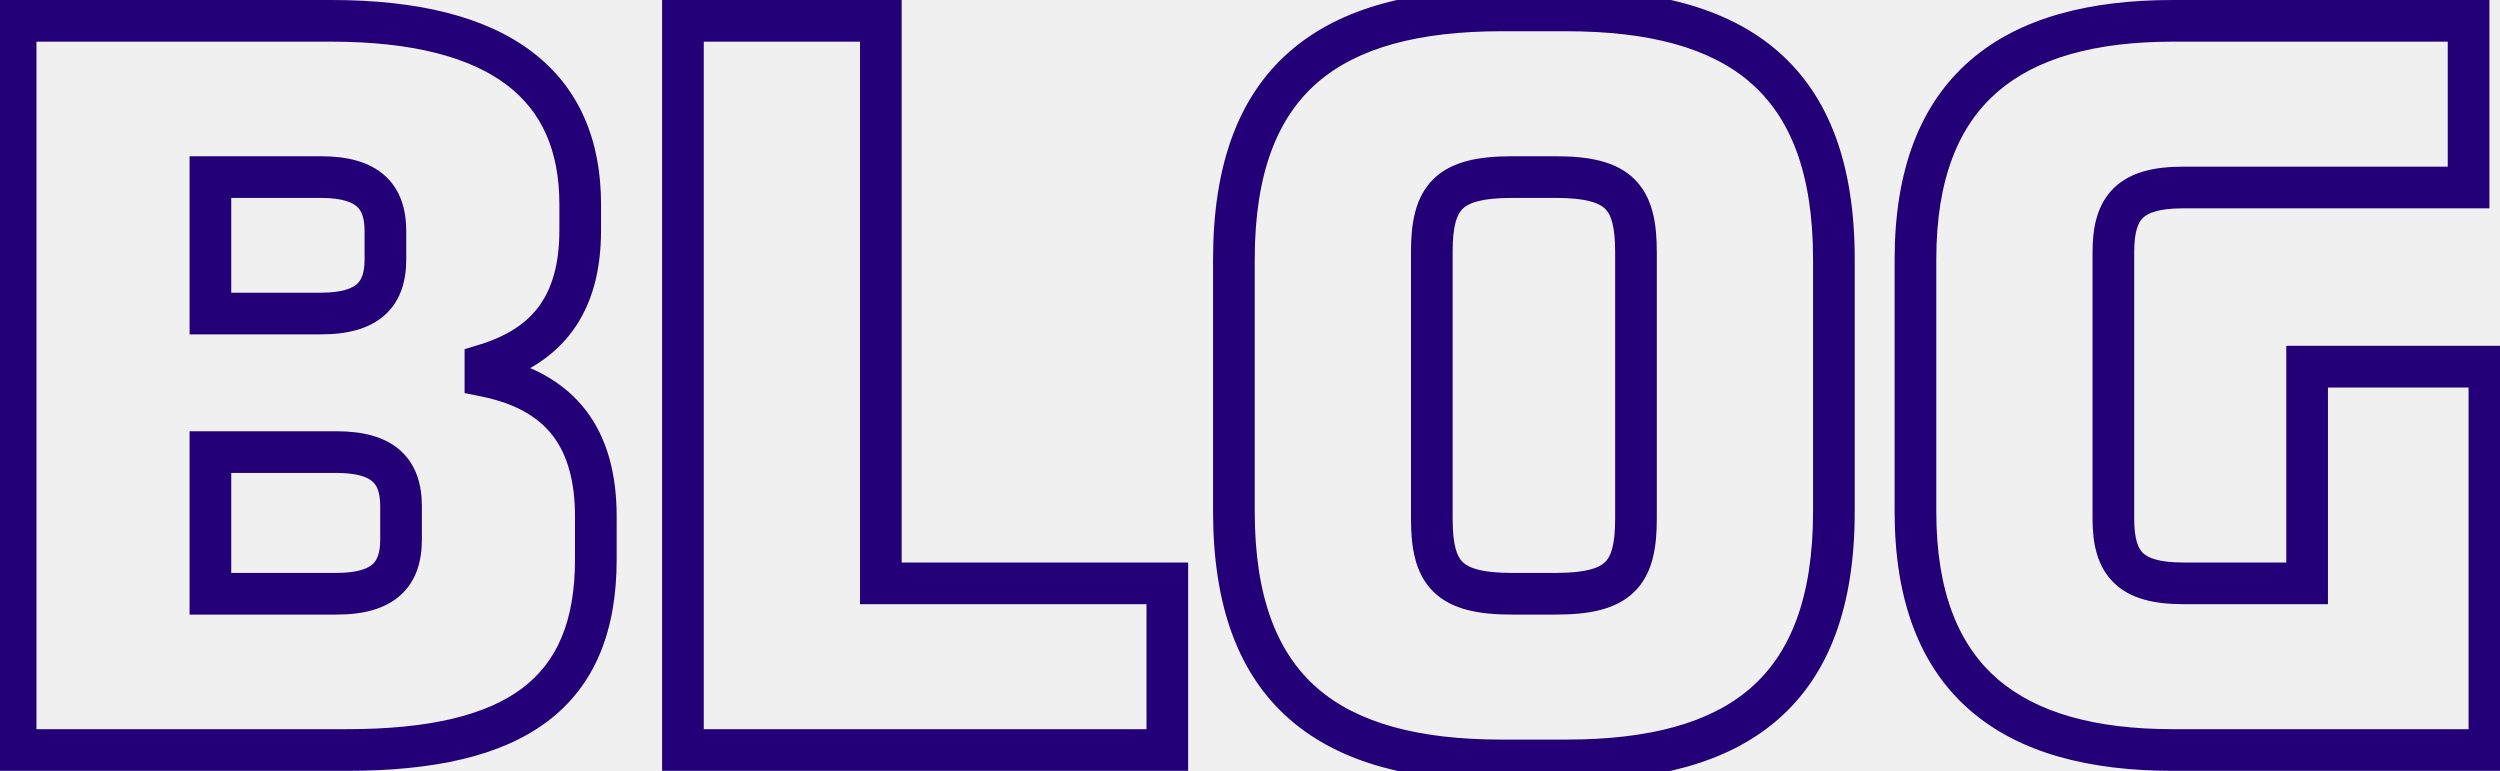
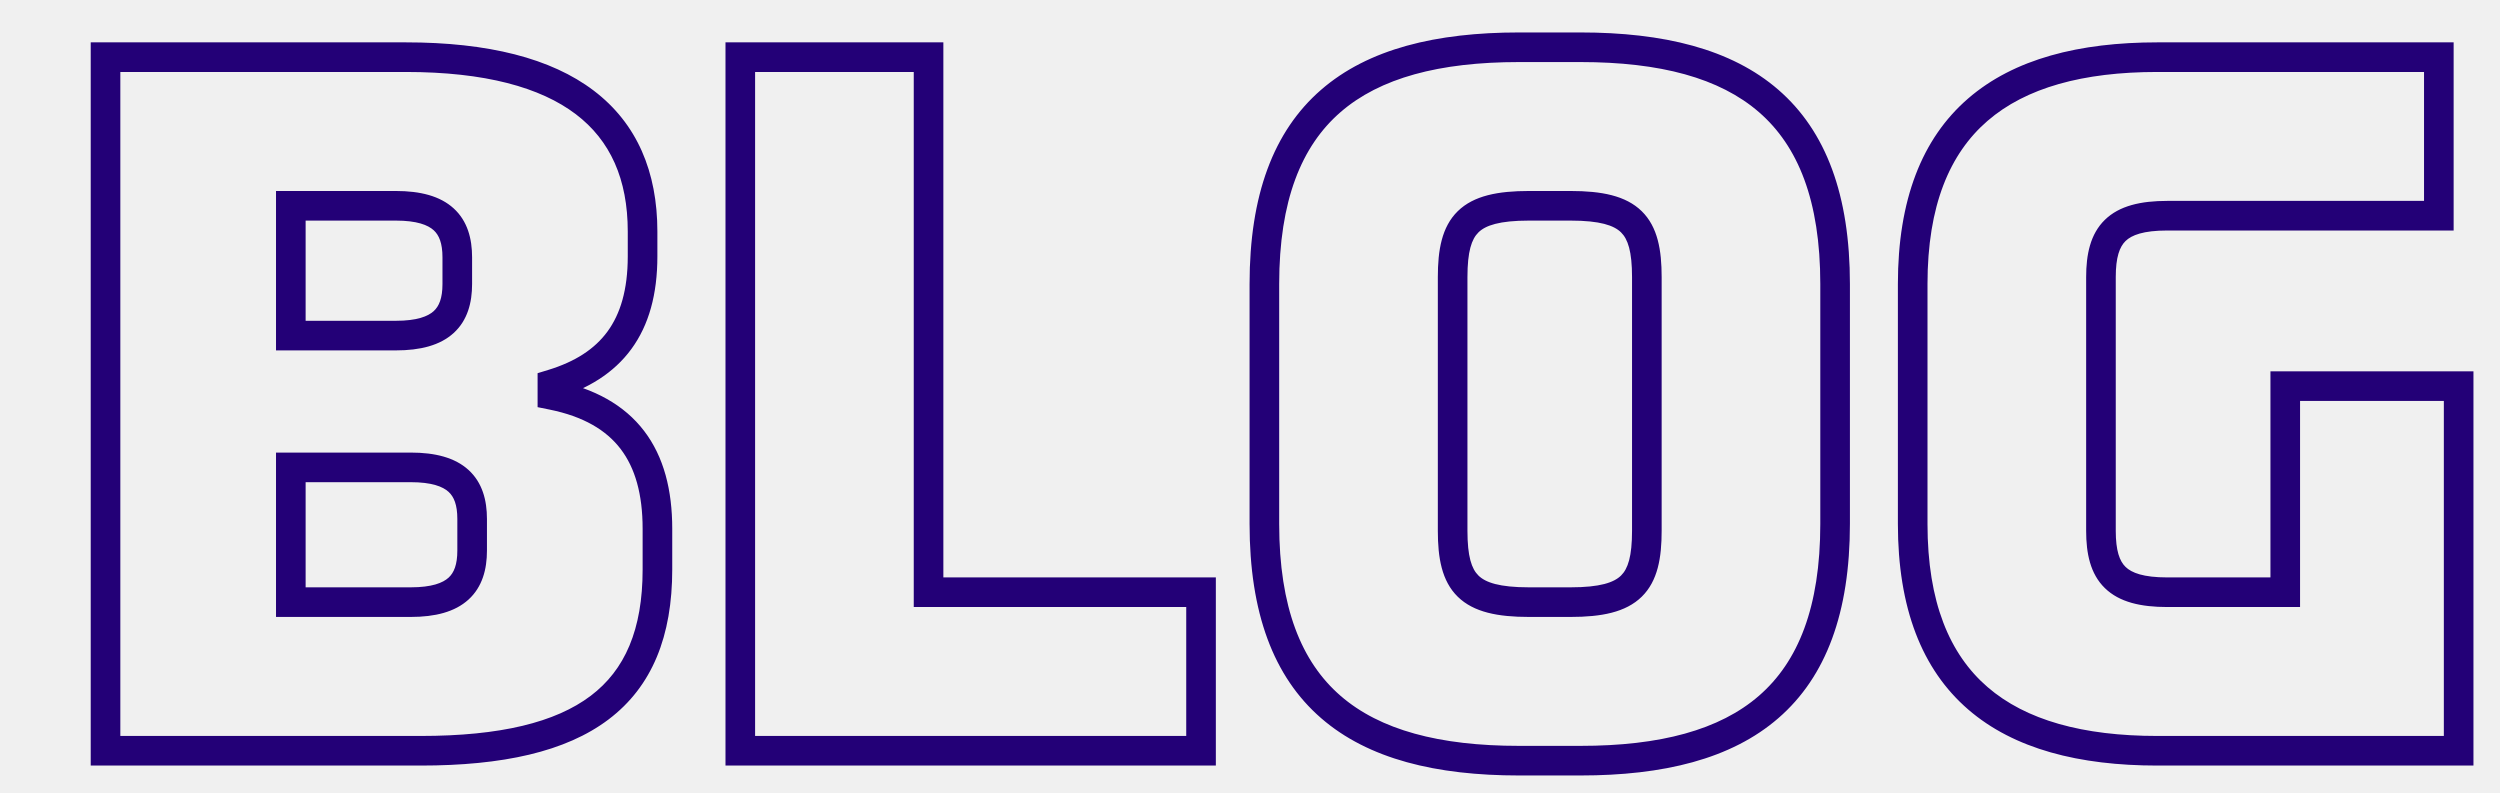
- <svg xmlns="http://www.w3.org/2000/svg" width="120" height="37" viewBox="0 0 120 37" fill="none">
-   <path d="M23.3 18.05H22.3V18.868L23.101 19.03L23.3 18.05ZM23.3 17.5L23.008 16.544L22.3 16.76V17.5H23.3ZM0.75 1V-2.38419e-06H-0.25V1H0.75ZM0.75 36H-0.25V37H0.75V36ZM10.1 8.5V7.5H9.1V8.5H10.1ZM10.1 15.05H9.1V16.05H10.1V15.05ZM10.1 21.7V20.7H9.1V21.7H10.1ZM10.1 28.5H9.1V29.5H10.1V28.5ZM16.65 37C20.8 37 24.055 36.307 26.284 34.623C28.576 32.891 29.6 30.258 29.6 26.85H27.6C27.6 29.842 26.724 31.784 25.078 33.027C23.37 34.318 20.65 35 16.65 35V37ZM29.6 26.85V24.8H27.6V26.85H29.6ZM29.6 24.8C29.6 22.814 29.171 21.074 28.133 19.712C27.087 18.34 25.519 17.48 23.499 17.07L23.101 19.03C24.781 19.37 25.863 20.035 26.542 20.925C27.229 21.826 27.6 23.086 27.6 24.8H29.6ZM24.3 18.05V17.5H22.3V18.05H24.3ZM23.592 18.456C25.212 17.962 26.558 17.148 27.488 15.878C28.416 14.61 28.85 12.997 28.85 11.05H26.85C26.85 12.703 26.484 13.865 25.874 14.697C25.267 15.527 24.338 16.138 23.008 16.544L23.592 18.456ZM28.85 11.05V9.8H26.85V11.05H28.85ZM28.85 9.8C28.85 6.729 27.803 4.205 25.536 2.485C23.319 0.803 20.077 -2.38419e-06 15.9 -2.38419e-06V2C19.873 2 22.606 2.772 24.327 4.078C25.997 5.345 26.85 7.221 26.85 9.8H28.85ZM15.9 -2.38419e-06H0.75V2H15.9V-2.38419e-06ZM-0.25 1V36H1.75V1H-0.25ZM0.75 37H16.65V35H0.75V37ZM10.1 9.5H15.4V7.5H10.1V9.5ZM15.4 9.5C16.442 9.5 16.919 9.72 17.139 9.921C17.337 10.101 17.5 10.423 17.5 11.1H19.5C19.5 10.127 19.263 9.149 18.486 8.442C17.731 7.755 16.658 7.5 15.4 7.5V9.5ZM17.5 11.1V12.45H19.5V11.1H17.5ZM17.5 12.45C17.5 13.127 17.337 13.449 17.139 13.629C16.919 13.83 16.442 14.05 15.4 14.05V16.05C16.658 16.05 17.731 15.795 18.486 15.108C19.263 14.401 19.5 13.423 19.5 12.45H17.5ZM15.4 14.05H10.1V16.05H15.4V14.05ZM11.1 15.05V8.5H9.1V15.05H11.1ZM10.1 22.7H16.15V20.7H10.1V22.7ZM16.15 22.7C17.192 22.7 17.669 22.92 17.889 23.121C18.087 23.301 18.25 23.623 18.25 24.3H20.25C20.25 23.327 20.013 22.349 19.236 21.642C18.481 20.955 17.408 20.7 16.15 20.7V22.7ZM18.25 24.3V25.9H20.25V24.3H18.25ZM18.25 25.9C18.25 26.577 18.087 26.899 17.889 27.079C17.669 27.28 17.192 27.5 16.15 27.5V29.5C17.408 29.5 18.481 29.245 19.236 28.558C20.013 27.851 20.25 26.873 20.25 25.9H18.25ZM16.15 27.5H10.1V29.5H16.15V27.5ZM11.1 28.5V21.7H9.1V28.5H11.1ZM56.031 36V37H57.031V36H56.031ZM56.031 28H57.031V27H56.031V28ZM42.281 28H41.281V29H42.281V28ZM42.281 1H43.281V-2.38419e-06H42.281V1ZM32.781 1V-2.38419e-06H31.781V1H32.781ZM32.781 36H31.781V37H32.781V36ZM57.031 36V28H55.031V36H57.031ZM56.031 27H42.281V29H56.031V27ZM43.281 28V1H41.281V28H43.281ZM42.281 -2.38419e-06H32.781V2H42.281V-2.38419e-06ZM31.781 1V36H33.781V1H31.781ZM32.781 37H56.031V35H32.781V37ZM75.177 37.5C79.38 37.5 82.881 36.672 85.333 34.542C87.815 32.387 89.027 29.072 89.027 24.55H87.027C87.027 28.728 85.915 31.388 84.022 33.032C82.099 34.703 79.175 35.5 75.177 35.5V37.5ZM89.027 24.55V12.45H87.027V24.55H89.027ZM89.027 12.45C89.027 7.928 87.815 4.613 85.333 2.458C82.881 0.328 79.38 -0.5 75.177 -0.5V1.5C79.175 1.5 82.099 2.297 84.022 3.967C85.915 5.612 87.027 8.272 87.027 12.45H89.027ZM75.177 -0.5H72.077V1.5H75.177V-0.5ZM72.077 -0.5C67.875 -0.5 64.374 0.328 61.922 2.458C59.44 4.613 58.227 7.928 58.227 12.45H60.227C60.227 8.272 61.34 5.612 63.233 3.967C65.156 2.297 68.08 1.5 72.077 1.5V-0.5ZM58.227 12.45V24.55H60.227V12.45H58.227ZM58.227 24.55C58.227 29.072 59.44 32.387 61.922 34.542C64.374 36.672 67.875 37.5 72.077 37.5V35.5C68.08 35.5 65.156 34.703 63.233 33.032C61.34 31.388 60.227 28.728 60.227 24.55H58.227ZM72.077 37.5H75.177V35.5H72.077V37.5ZM69.727 24.9V12.1H67.727V24.9H69.727ZM69.727 12.1C69.727 10.811 69.938 10.285 70.208 10.021C70.487 9.747 71.09 9.5 72.577 9.5V7.5C71.015 7.5 69.692 7.728 68.809 8.591C67.916 9.465 67.727 10.739 67.727 12.1H69.727ZM72.577 9.5H74.677V7.5H72.577V9.5ZM74.677 9.5C76.165 9.5 76.767 9.747 77.047 10.021C77.317 10.285 77.527 10.811 77.527 12.1H79.527C79.527 10.739 79.338 9.465 78.445 8.591C77.562 7.728 76.24 7.5 74.677 7.5V9.5ZM77.527 12.1V24.9H79.527V12.1H77.527ZM77.527 24.9C77.527 26.189 77.317 26.715 77.047 26.979C76.767 27.253 76.165 27.5 74.677 27.5V29.5C76.24 29.5 77.562 29.273 78.445 28.409C79.338 27.535 79.527 26.261 79.527 24.9H77.527ZM74.677 27.5H72.577V29.5H74.677V27.5ZM72.577 27.5C71.09 27.5 70.487 27.253 70.208 26.979C69.938 26.715 69.727 26.189 69.727 24.9H67.727C67.727 26.261 67.916 27.535 68.809 28.409C69.692 29.273 71.015 29.5 72.577 29.5V27.5ZM118.492 9V10H119.492V9H118.492ZM118.492 1H119.492V-2.38419e-06H118.492V1ZM119.492 36V37H120.492V36H119.492ZM119.492 17.6H120.492V16.6H119.492V17.6ZM110.742 17.6V16.6H109.742V17.6H110.742ZM110.742 28V29H111.742V28H110.742ZM119.492 9V1H117.492V9H119.492ZM118.492 -2.38419e-06H104.292V2H118.492V-2.38419e-06ZM104.292 -2.38419e-06C100.326 -2.38419e-06 96.958 0.833 94.576 2.894C92.165 4.978 90.942 8.161 90.942 12.45H92.942C92.942 8.539 94.045 5.997 95.884 4.406C97.751 2.792 100.558 2 104.292 2V-2.38419e-06ZM90.942 12.45V24.55H92.942V12.45H90.942ZM90.942 24.55C90.942 28.839 92.165 32.022 94.576 34.106C96.958 36.167 100.326 37 104.292 37V35C100.558 35 97.751 34.208 95.884 32.594C94.045 31.003 92.942 28.461 92.942 24.55H90.942ZM104.292 37H119.492V35H104.292V37ZM120.492 36V17.6H118.492V36H120.492ZM119.492 16.6H110.742V18.6H119.492V16.6ZM109.742 17.6V28H111.742V17.6H109.742ZM110.742 27H104.792V29H110.742V27ZM104.792 27C103.597 27 103.093 26.768 102.859 26.541C102.635 26.322 102.442 25.891 102.442 24.9H100.442C100.442 26.059 100.65 27.178 101.463 27.972C102.267 28.757 103.437 29 104.792 29V27ZM102.442 24.9V12.1H100.442V24.9H102.442ZM102.442 12.1C102.442 11.109 102.635 10.678 102.859 10.459C103.093 10.232 103.597 10 104.792 10V8C103.437 8 102.267 8.243 101.463 9.028C100.65 9.821 100.442 10.941 100.442 12.1H102.442ZM104.792 10H118.492V8H104.792V10Z" fill="#230077" />
+ <svg xmlns="http://www.w3.org/2000/svg" width="656" height="208" viewBox="0 0 656 208" fill="none">
+   <g clip-path="url(#clip0_22_1172)">
+     <path d="M144.95 103.66H141.065V106.837L144.179 107.468L144.95 103.66ZM144.95 100.8L143.817 97.084L141.065 97.923V100.8H144.95ZM27.691 15V11.115H23.805V15H27.691ZM27.691 197H23.805V200.885H27.691V197ZM76.311 54V50.115H72.425V54H76.311ZM76.311 88.06H72.425V91.945H76.311V88.06ZM76.311 122.64V118.755H72.425V122.64H76.311ZM76.311 158H72.425V161.885H76.311V158ZM110.37 200.885C131.851 200.885 148.425 197.29 159.675 188.79C171.17 180.105 176.396 166.87 176.396 149.42H168.625C168.625 165.25 163.971 175.805 154.991 182.59C145.766 189.56 131.27 193.115 110.37 193.115V200.885ZM176.396 149.42V138.76H168.625V149.42H176.396ZM176.396 138.76C176.396 128.611 174.202 119.879 169.035 113.102C163.837 106.283 156.006 101.937 145.722 99.852L144.179 107.468C153.135 109.283 159.084 112.867 162.856 117.813C166.658 122.801 168.625 129.669 168.625 138.76H176.396ZM148.836 103.66V100.8H141.065V103.66H148.836ZM146.084 104.516C154.318 102.004 161.045 97.905 165.668 91.59C170.285 85.284 172.496 77.189 172.496 67.26H164.725C164.725 76.051 162.776 82.386 159.398 87C156.026 91.605 150.923 94.916 143.817 97.084L146.084 104.516ZM172.496 67.26V60.76H164.725V67.26H172.496ZM172.496 60.76C172.496 45.116 167.178 32.414 155.781 23.767C144.58 15.268 128.056 11.115 106.47 11.115V18.885C127.265 18.885 141.811 22.922 151.085 29.958C160.163 36.846 164.725 47.024 164.725 60.76H172.496ZM106.47 11.115H27.691V18.885H106.47V11.115ZM23.805 15V197H31.576V15H23.805ZM27.691 200.885H110.37V193.115H27.691V200.885ZM76.311 57.885H103.87V50.115H76.311V57.885ZM103.87 57.885C109.431 57.885 112.302 59.052 113.8 60.416C115.21 61.699 116.105 63.807 116.105 67.52H123.876C123.876 62.653 122.691 58.001 119.031 54.669C115.459 51.418 110.27 50.115 103.87 50.115V57.885ZM116.105 67.52V74.54H123.876V67.52H116.105ZM116.105 74.54C116.105 78.253 115.21 80.361 113.8 81.644C112.302 83.008 109.431 84.175 103.87 84.175V91.945C110.27 91.945 115.459 90.642 119.031 87.391C122.691 84.059 123.876 79.407 123.876 74.54H116.105ZM103.87 84.175H76.311V91.945H103.87V84.175ZM80.196 88.06V54H72.425V88.06H80.196ZM76.311 126.525H107.77V118.755H76.311V126.525ZM107.77 126.525C113.331 126.525 116.202 127.692 117.7 129.056C119.11 130.339 120.005 132.447 120.005 136.16H127.776C127.776 131.293 126.591 126.641 122.931 123.309C119.359 120.058 114.17 118.755 107.77 118.755V126.525ZM120.005 136.16V144.48H127.776V136.16H120.005ZM120.005 144.48C120.005 148.193 119.11 150.301 117.7 151.584C116.202 152.948 113.331 154.115 107.77 154.115V161.885C114.17 161.885 119.359 160.582 122.931 157.331C126.591 153.999 127.776 149.347 127.776 144.48H120.005ZM107.77 154.115H76.311V161.885H107.77V154.115ZM80.196 158V122.64H72.425V158H80.196ZM315.153 197V200.885H319.038V197H315.153ZM315.153 155.4H319.038V151.515H315.153V155.4ZM243.653 155.4H239.768V159.285H243.653V155.4ZM243.653 15H247.538V11.115H243.653V15ZM194.253 15V11.115H190.368V15H194.253ZM194.253 197H190.368V200.885H194.253V197ZM319.038 197V155.4H311.268V197H319.038ZM315.153 151.515H243.653V159.285H315.153V151.515ZM247.538 155.4V15H239.768V155.4H247.538ZM243.653 11.115H194.253V18.885H243.653V11.115ZM190.368 15V197H198.138V15H190.368ZM194.253 200.885H315.153V193.115H194.253V200.885ZM414.713 203.485C436.432 203.485 454.258 199.201 466.66 188.428C479.178 177.556 485.418 160.749 485.418 137.46H477.647C477.647 159.411 471.798 173.674 461.565 182.562C451.218 191.549 435.634 195.715 414.713 195.715V203.485ZM485.418 137.46V74.54H477.647V137.46H485.418ZM485.418 74.54C485.418 51.251 479.178 34.444 466.66 23.572C454.258 12.799 436.432 8.515 414.713 8.515V16.285C435.634 16.285 451.218 20.451 461.565 29.438C471.798 38.326 477.647 52.589 477.647 74.54H485.418ZM414.713 8.515H398.593V16.285H414.713V8.515ZM398.593 8.515C376.874 8.515 359.048 12.799 346.645 23.572C334.128 34.444 327.887 51.251 327.887 74.54H335.658C335.658 52.589 341.508 38.326 351.74 29.438C362.088 20.451 377.672 16.285 398.593 16.285V8.515ZM327.887 74.54V137.46H335.658V74.54H327.887ZM327.887 137.46C327.887 160.749 334.128 177.556 346.645 188.428C359.048 199.201 376.874 203.485 398.593 203.485V195.715C377.672 195.715 362.088 191.549 351.74 182.562C341.508 173.674 335.658 159.411 335.658 137.46H327.887ZM398.593 203.485H414.713V195.715H398.593V203.485ZM385.058 139.28V72.72H377.287V139.28H385.058ZM385.058 72.72C385.058 65.971 386.14 62.743 387.952 60.969C389.803 59.159 393.409 57.885 401.193 57.885V50.115C393.117 50.115 386.713 51.311 382.518 55.416C378.285 59.557 377.287 65.689 377.287 72.72H385.058ZM401.193 57.885H412.113V50.115H401.193V57.885ZM412.113 57.885C419.897 57.885 423.503 59.159 425.353 60.969C427.165 62.743 428.247 65.971 428.247 72.72H436.018C436.018 65.689 435.02 59.557 430.787 55.416C426.593 51.311 420.189 50.115 412.113 50.115V57.885ZM428.247 72.72V139.28H436.018V72.72H428.247ZM428.247 139.28C428.247 146.029 427.165 149.257 425.353 151.031C423.503 152.841 419.897 154.115 412.113 154.115V161.885C420.189 161.885 426.593 160.689 430.787 156.584C435.02 152.443 436.018 146.311 436.018 139.28H428.247ZM412.113 154.115H401.193V161.885H412.113V154.115ZM401.193 154.115C393.409 154.115 389.803 152.841 387.952 151.031C386.14 149.257 385.058 146.029 385.058 139.28H377.287C377.287 146.311 378.285 152.443 382.518 156.584C386.713 160.689 393.117 161.885 401.193 161.885V154.115ZM639.95 56.6V60.485H643.835V56.6H639.95ZM639.95 15H643.835V11.115H639.95V15ZM645.15 197V200.885H649.035V197H645.15ZM645.15 101.32H649.035V97.435H645.15V101.32ZM599.65 101.32V97.435H595.765V101.32H599.65ZM599.65 155.4V159.285H603.535V155.4H599.65ZM643.835 56.6V15H636.065V56.6H643.835ZM639.95 11.115H566.11V18.885H639.95V11.115ZM566.11 11.115C545.638 11.115 528.494 15.421 516.444 25.841C504.282 36.357 498.005 52.484 498.005 74.54H505.775C505.775 53.956 511.587 40.313 521.526 31.719C531.576 23.029 546.541 18.885 566.11 18.885V11.115ZM498.005 74.54V137.46H505.775V74.54H498.005ZM498.005 137.46C498.005 159.516 504.282 175.643 516.444 186.159C528.494 196.579 545.638 200.885 566.11 200.885V193.115C546.541 193.115 531.576 188.971 521.526 180.281C511.587 171.687 505.775 158.044 505.775 137.46H498.005ZM566.11 200.885H645.15V193.115H566.11V200.885ZM649.035 197V101.32H641.265V197H649.035ZM645.15 97.435H599.65V105.205H645.15V97.435ZM595.765 101.32V155.4H603.535V101.32H595.765ZM599.65 151.515H568.71V159.285H599.65V151.515ZM568.71 151.515C562.39 151.515 559.33 150.303 557.741 148.752C556.187 147.235 555.175 144.545 555.175 139.28H547.405C547.405 145.195 548.473 150.565 552.314 154.313C556.12 158.027 561.769 159.285 568.71 159.285V151.515ZM555.175 139.28V72.72H547.405V139.28H555.175ZM555.175 72.72C555.175 67.455 556.187 64.765 557.741 63.248C559.33 61.697 562.39 60.485 568.71 60.485V52.715C561.769 52.715 556.12 53.973 552.314 57.687C548.473 61.435 547.405 66.805 547.405 72.72H555.175ZM568.71 60.485H639.95V52.715H568.71V60.485Z" fill="#230077" />
+   </g>
+   <defs>
+     <clipPath id="clip0_22_1172">
+       <rect width="656" height="208" fill="white" />
+     </clipPath>
+   </defs>
</svg>
